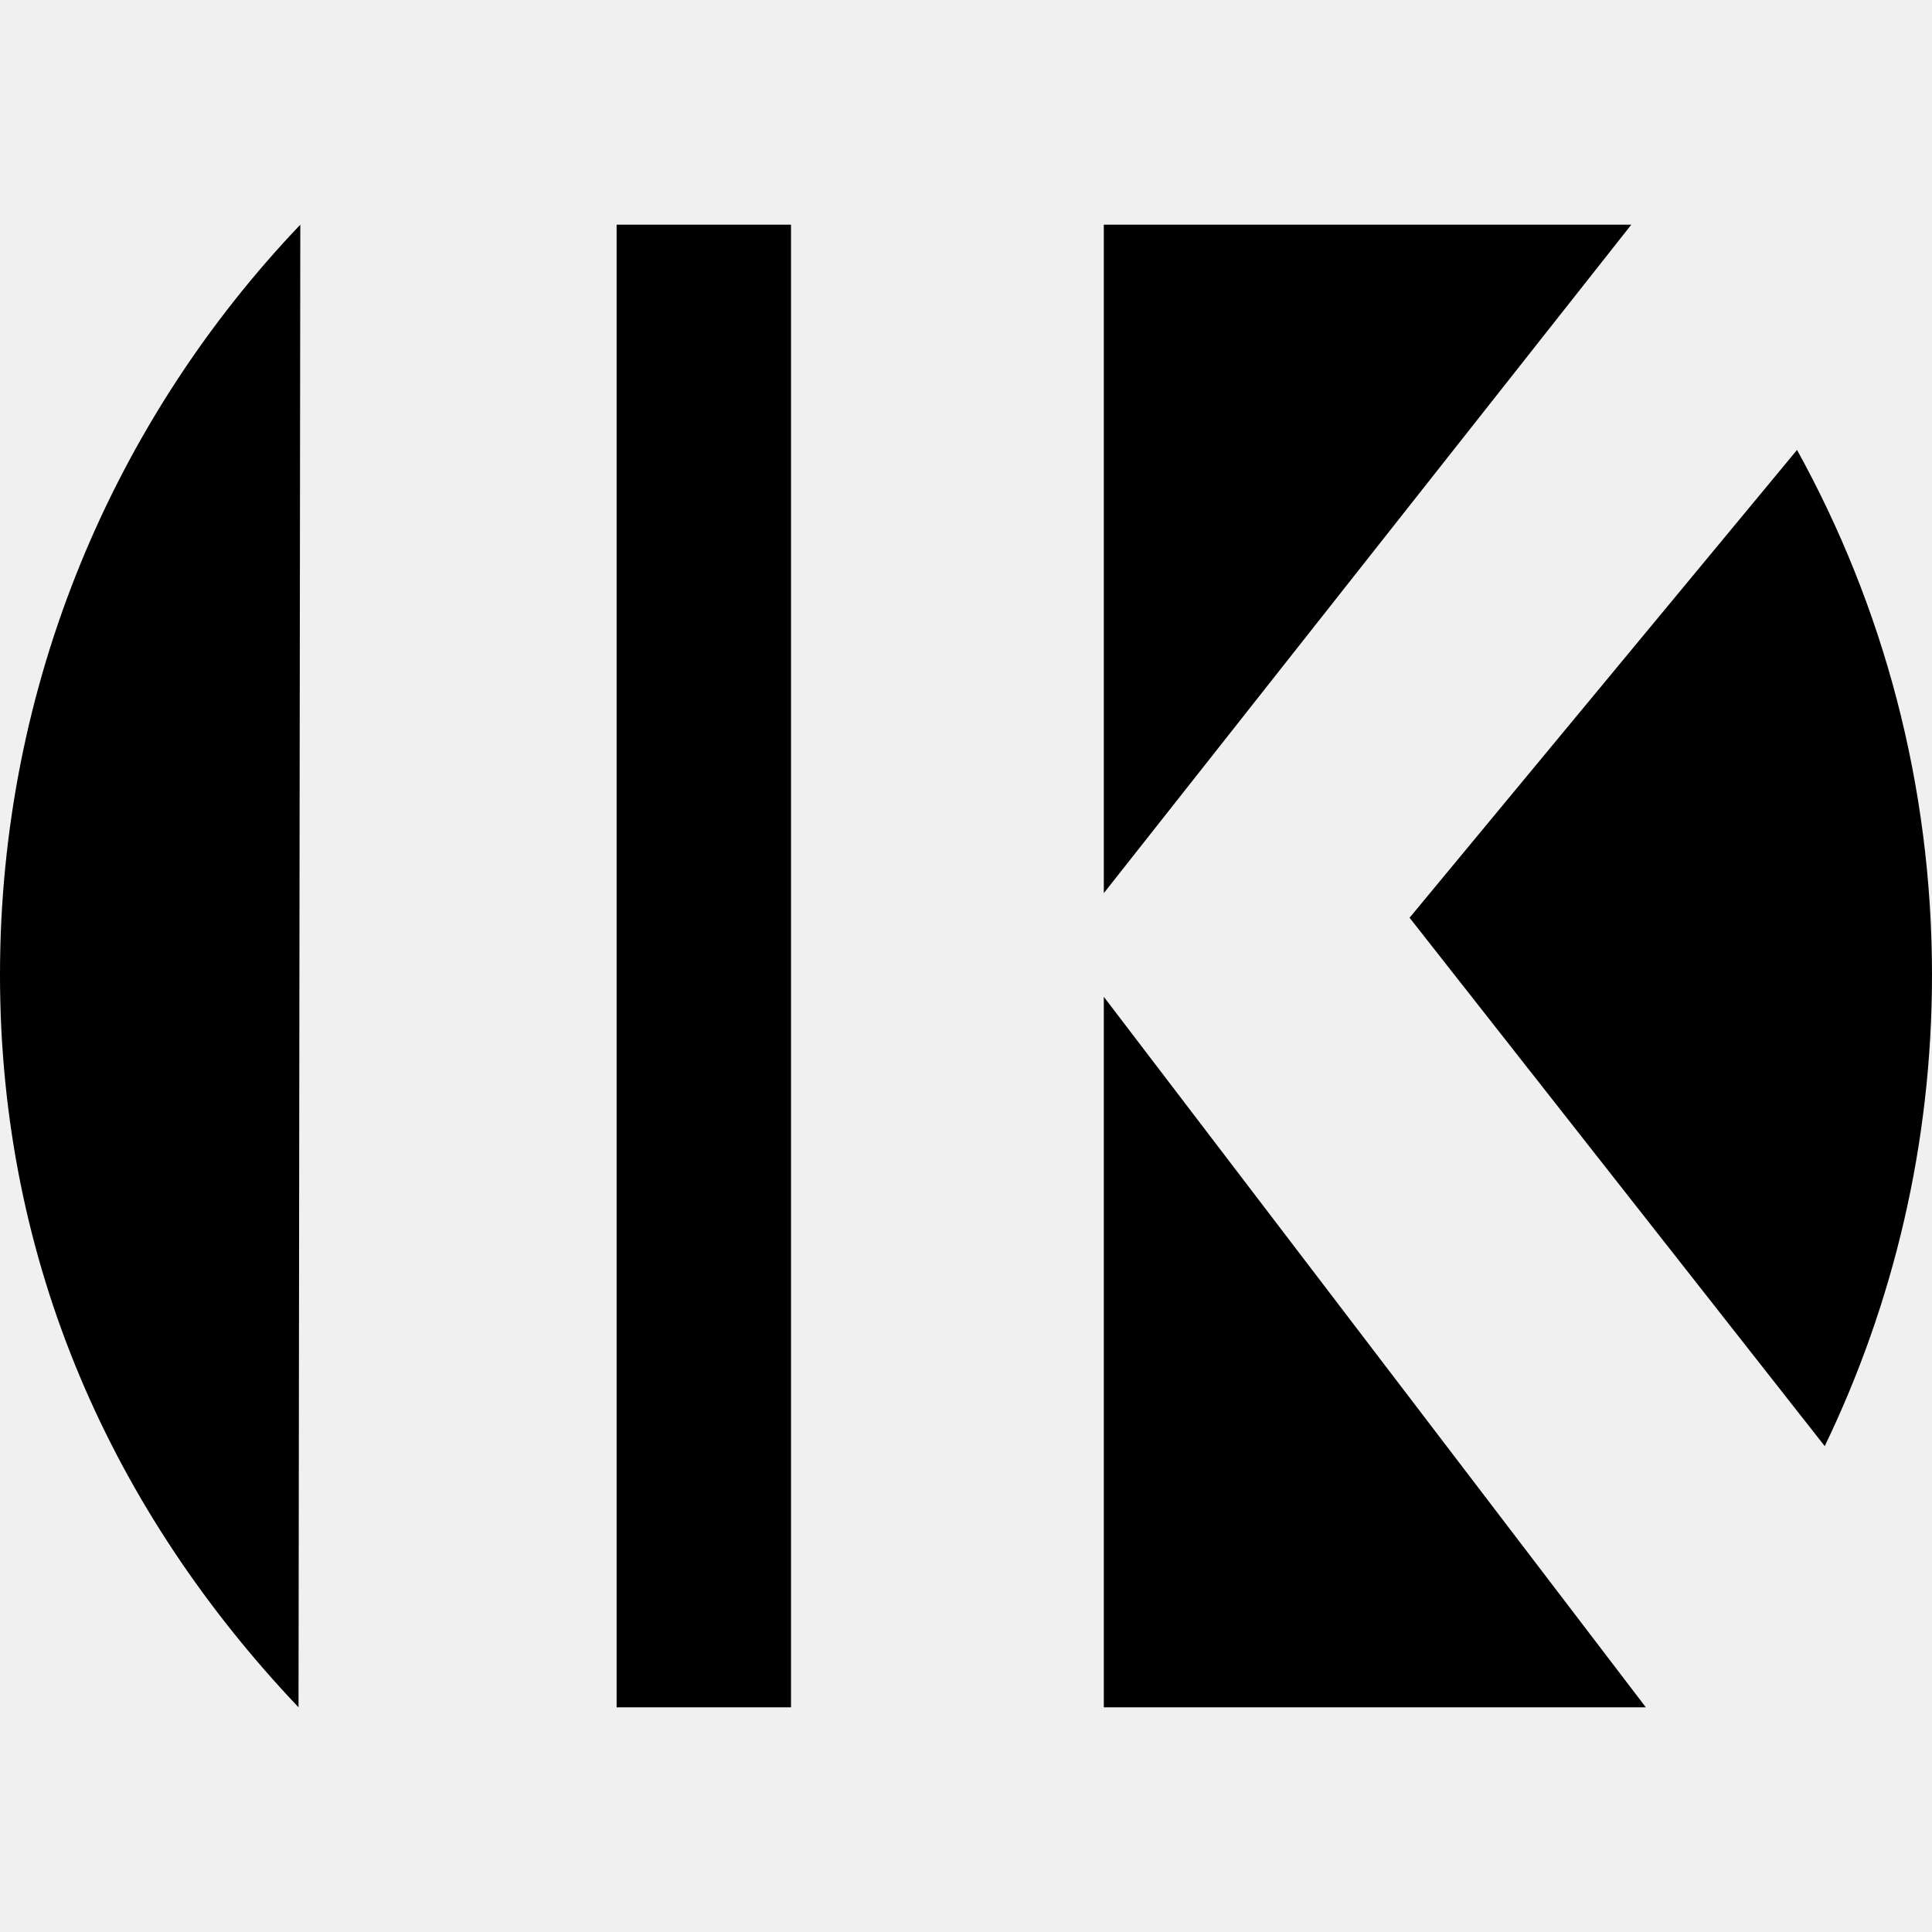
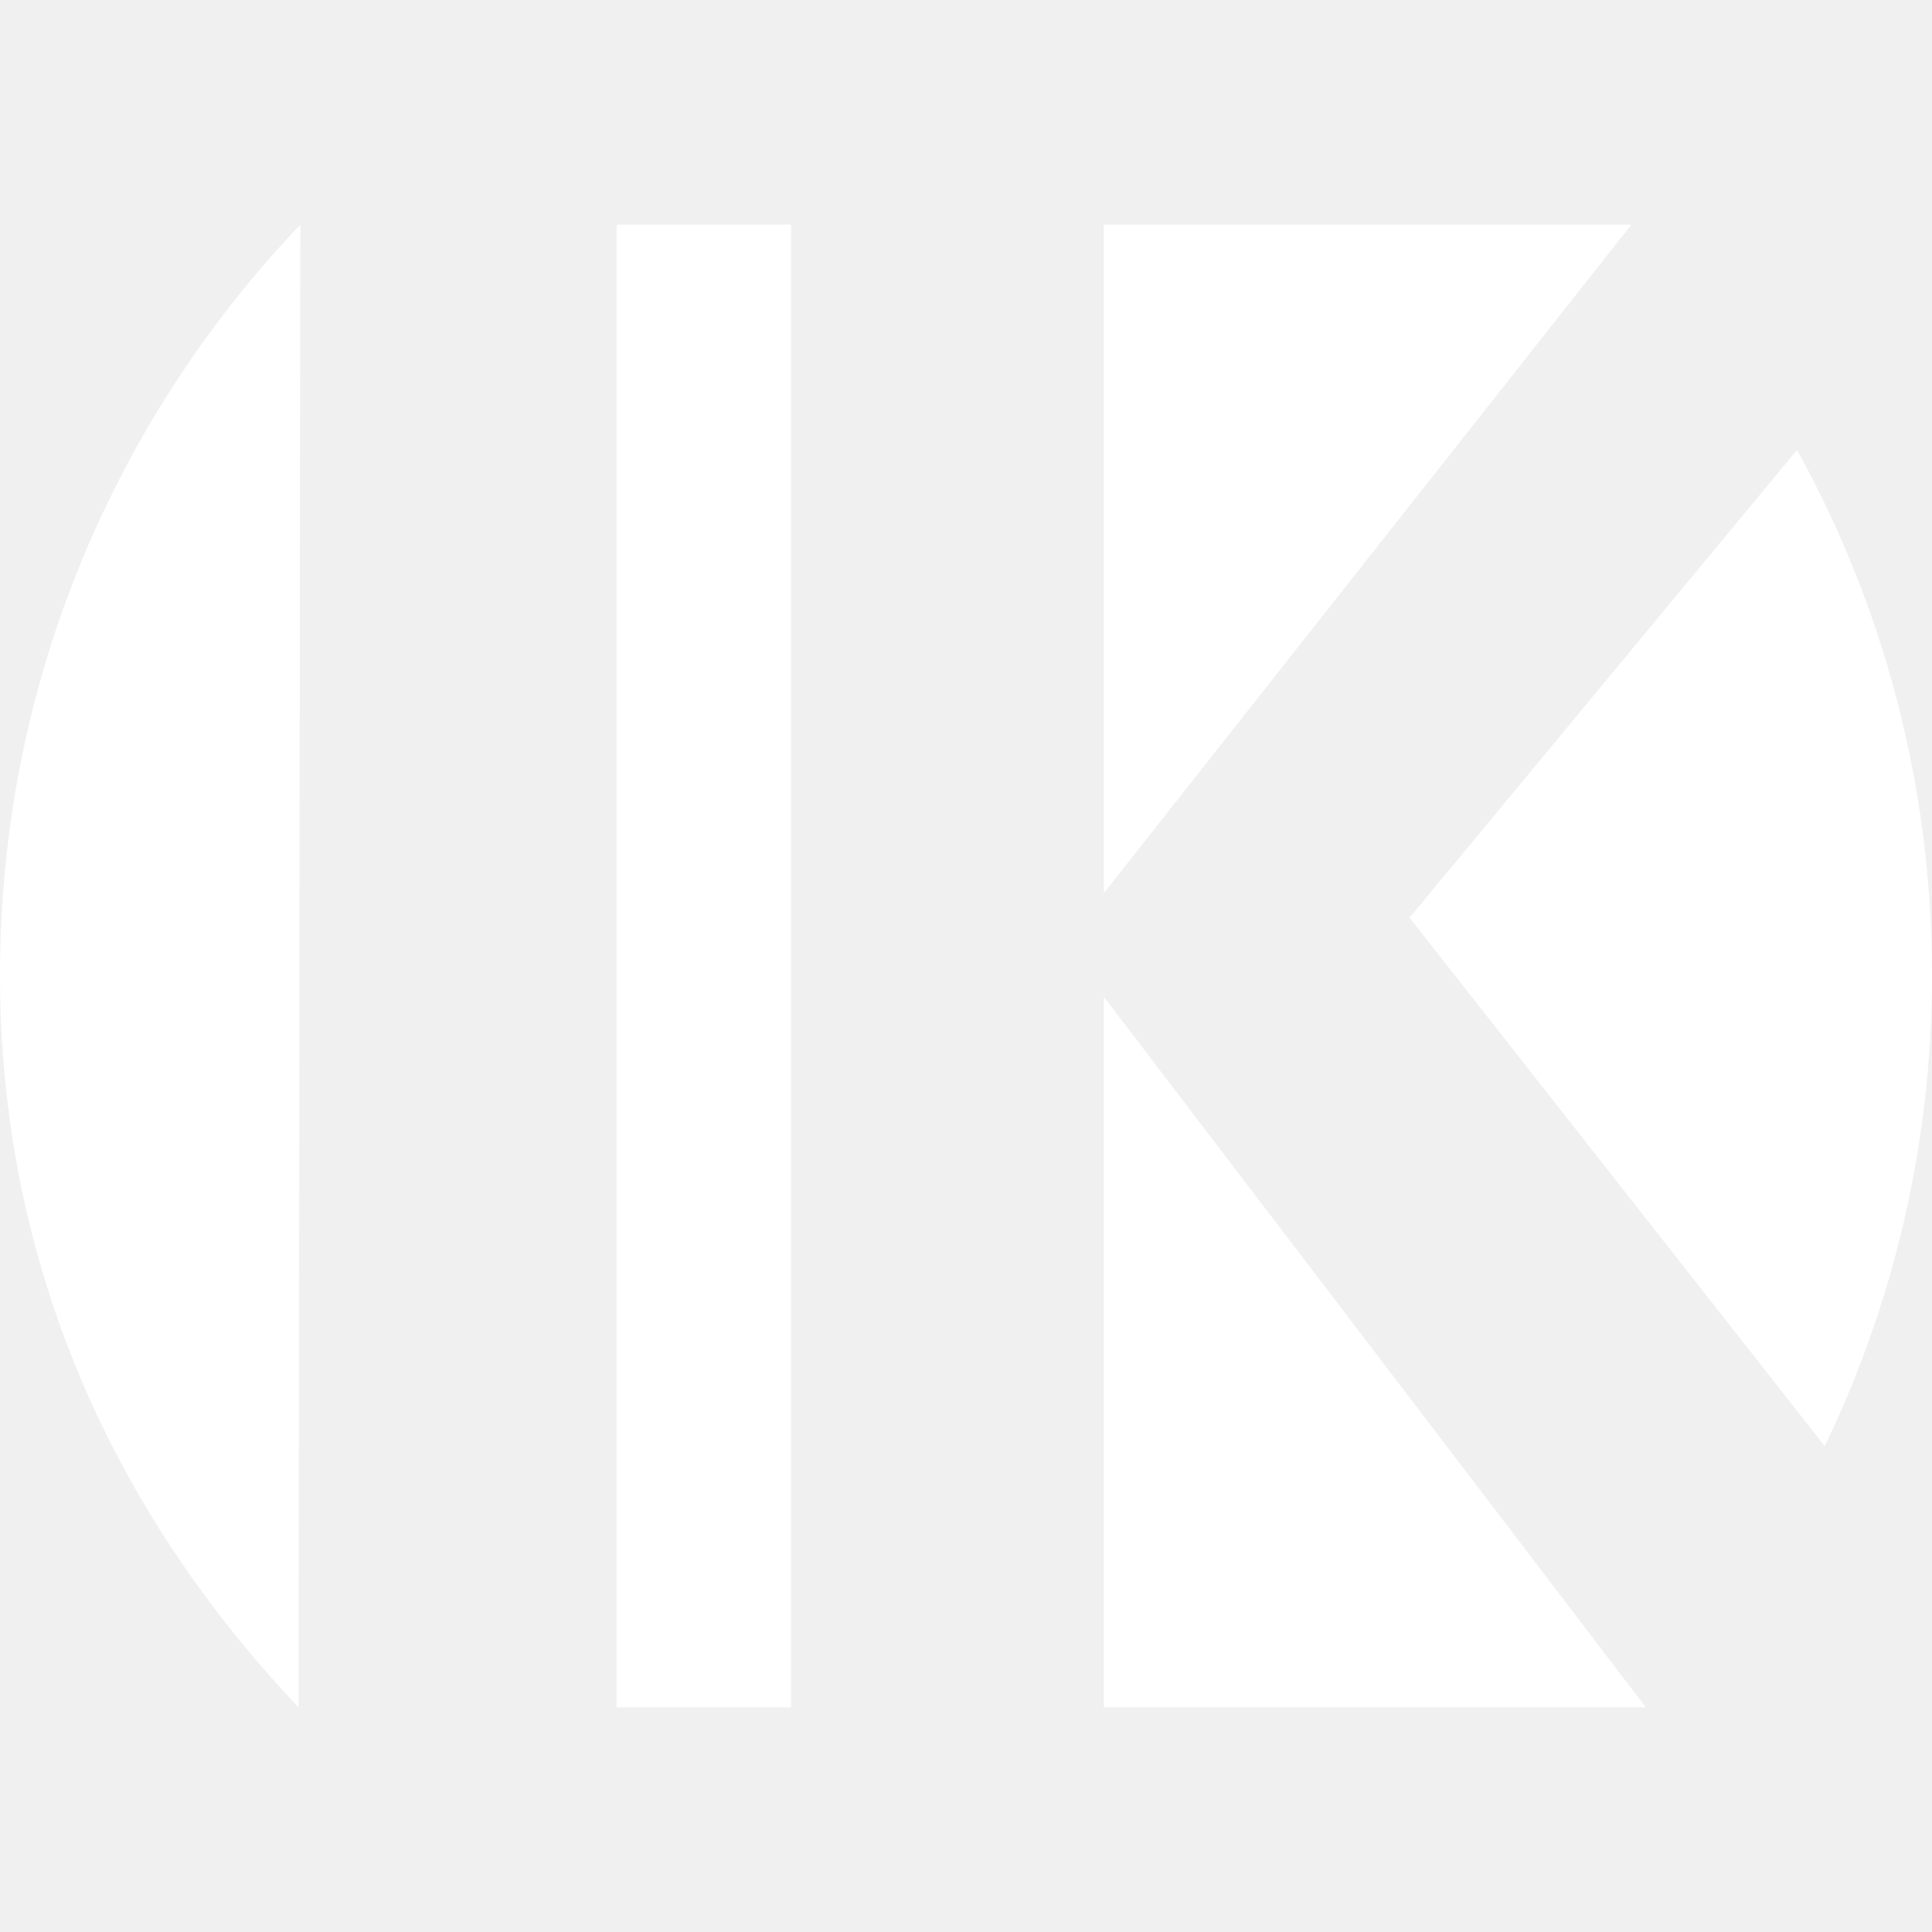
<svg xmlns="http://www.w3.org/2000/svg" width="100%" height="100%" viewBox="0 0 4096 4096" version="1.1" xml:space="preserve" style="fill-rule:evenodd;clip-rule:evenodd;stroke-linejoin:round;stroke-miterlimit:2;">
-   <g id="Circle" transform="matrix(1.50209,0,0,1.50209,-1286.68,-1009.54)">
-     <path d="M1280.45,989.196L1277.94,3081.84C1016.83,2806.5 856.592,2456.97 856.592,2048C856.592,1637.67 1017.9,1264.72 1280.45,989.196ZM2414.53,2079L2414.53,3081.84L3179.57,3081.84L2414.53,2079ZM1973.05,3081.84L1973.05,989.196L1726.9,989.196L1726.9,3081.84L1973.05,3081.84ZM3392.96,1307.14C3514.36,1526.9 3583.45,1779.45 3583.45,2048C3583.45,2286.22 3529.09,2511.83 3432.07,2713.17L2846.1,1967.39L3392.96,1307.14ZM3159.05,989.196L2414.53,989.196L2414.53,1932.67L3159.05,989.196Z" />
-   </g>
+   <path id="Circle" d="M636.68,476.324L632.911,3619.68C240.696,3206.08 0,2681.06 0,2066.75C0,1450.39 242.294,890.182 636.68,476.324ZM1677.03,3619.68L1677.03,476.324L1307.28,476.324L1307.28,3619.68L1677.03,3619.68ZM2340.18,2113.32L2340.18,3619.68L3489.33,3619.68L2340.18,2113.32ZM3809.87,953.909C3992.21,1284.01 4096,1663.35 4096,2066.75C4096,2424.57 4014.34,2763.47 3868.61,3065.9L2988.42,1945.67L3809.87,953.909ZM3458.51,476.324L2340.18,476.324L2340.18,1893.51L3458.51,476.324Z" style="fill: white" />
</svg>
